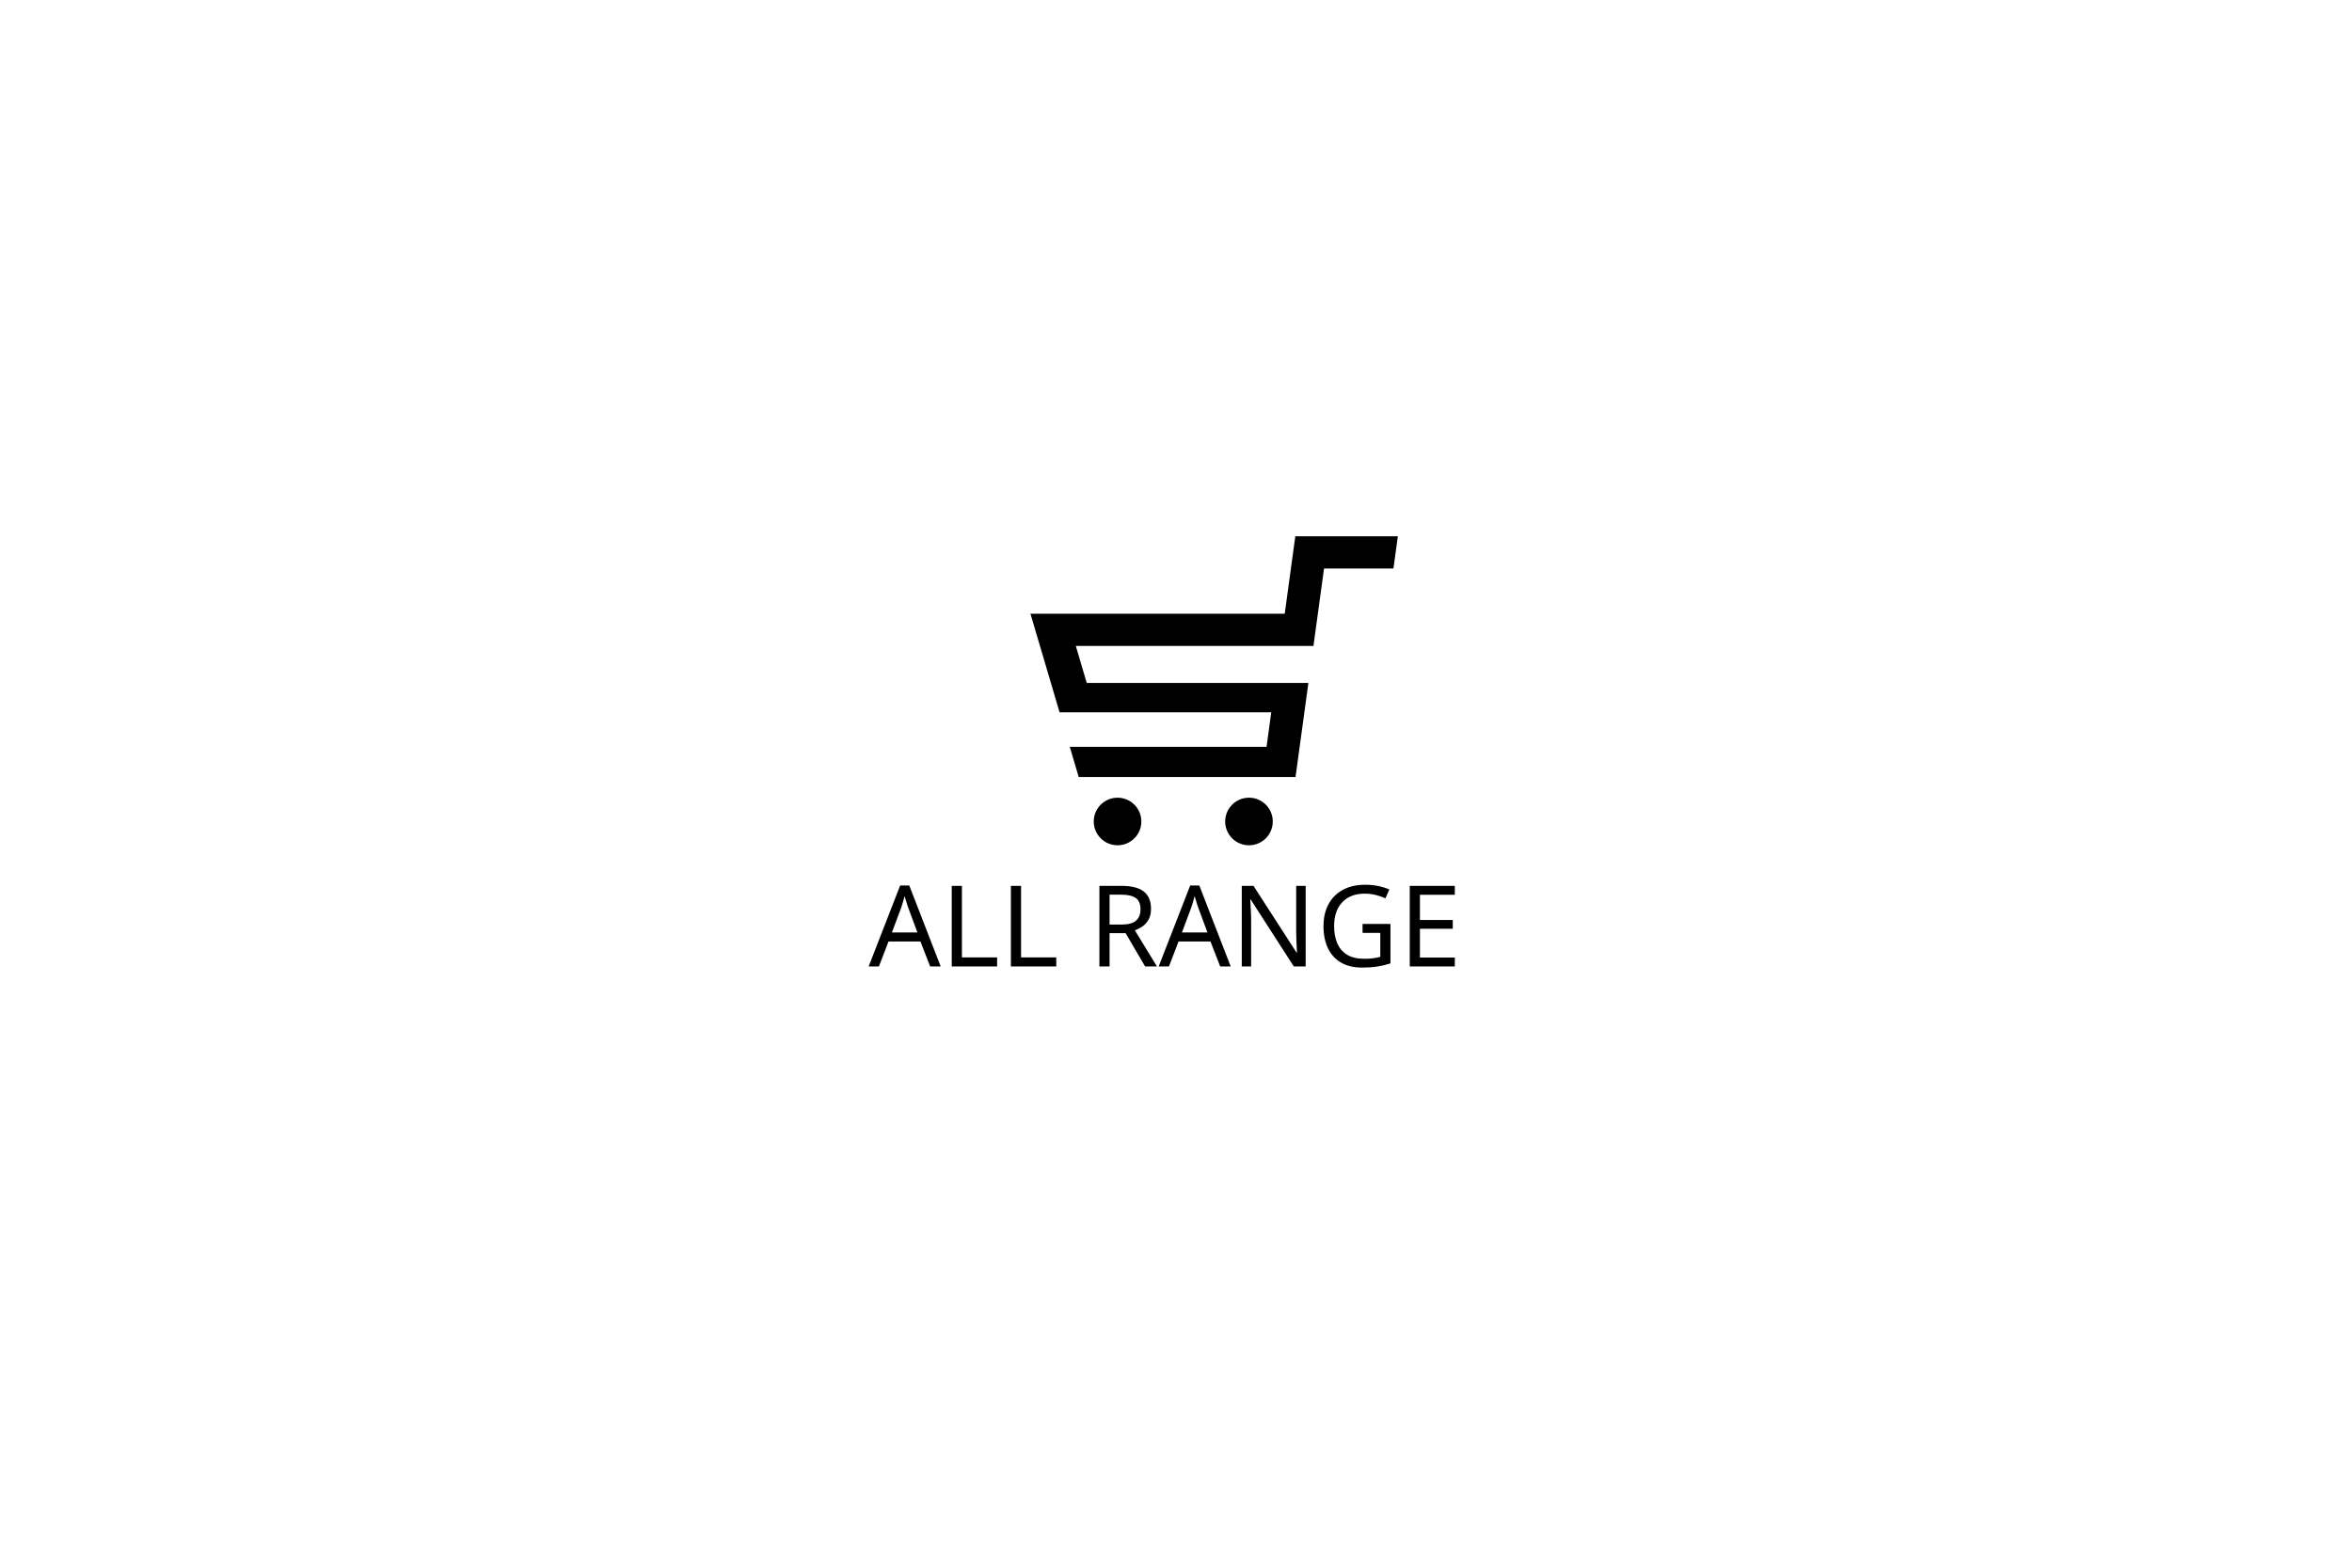
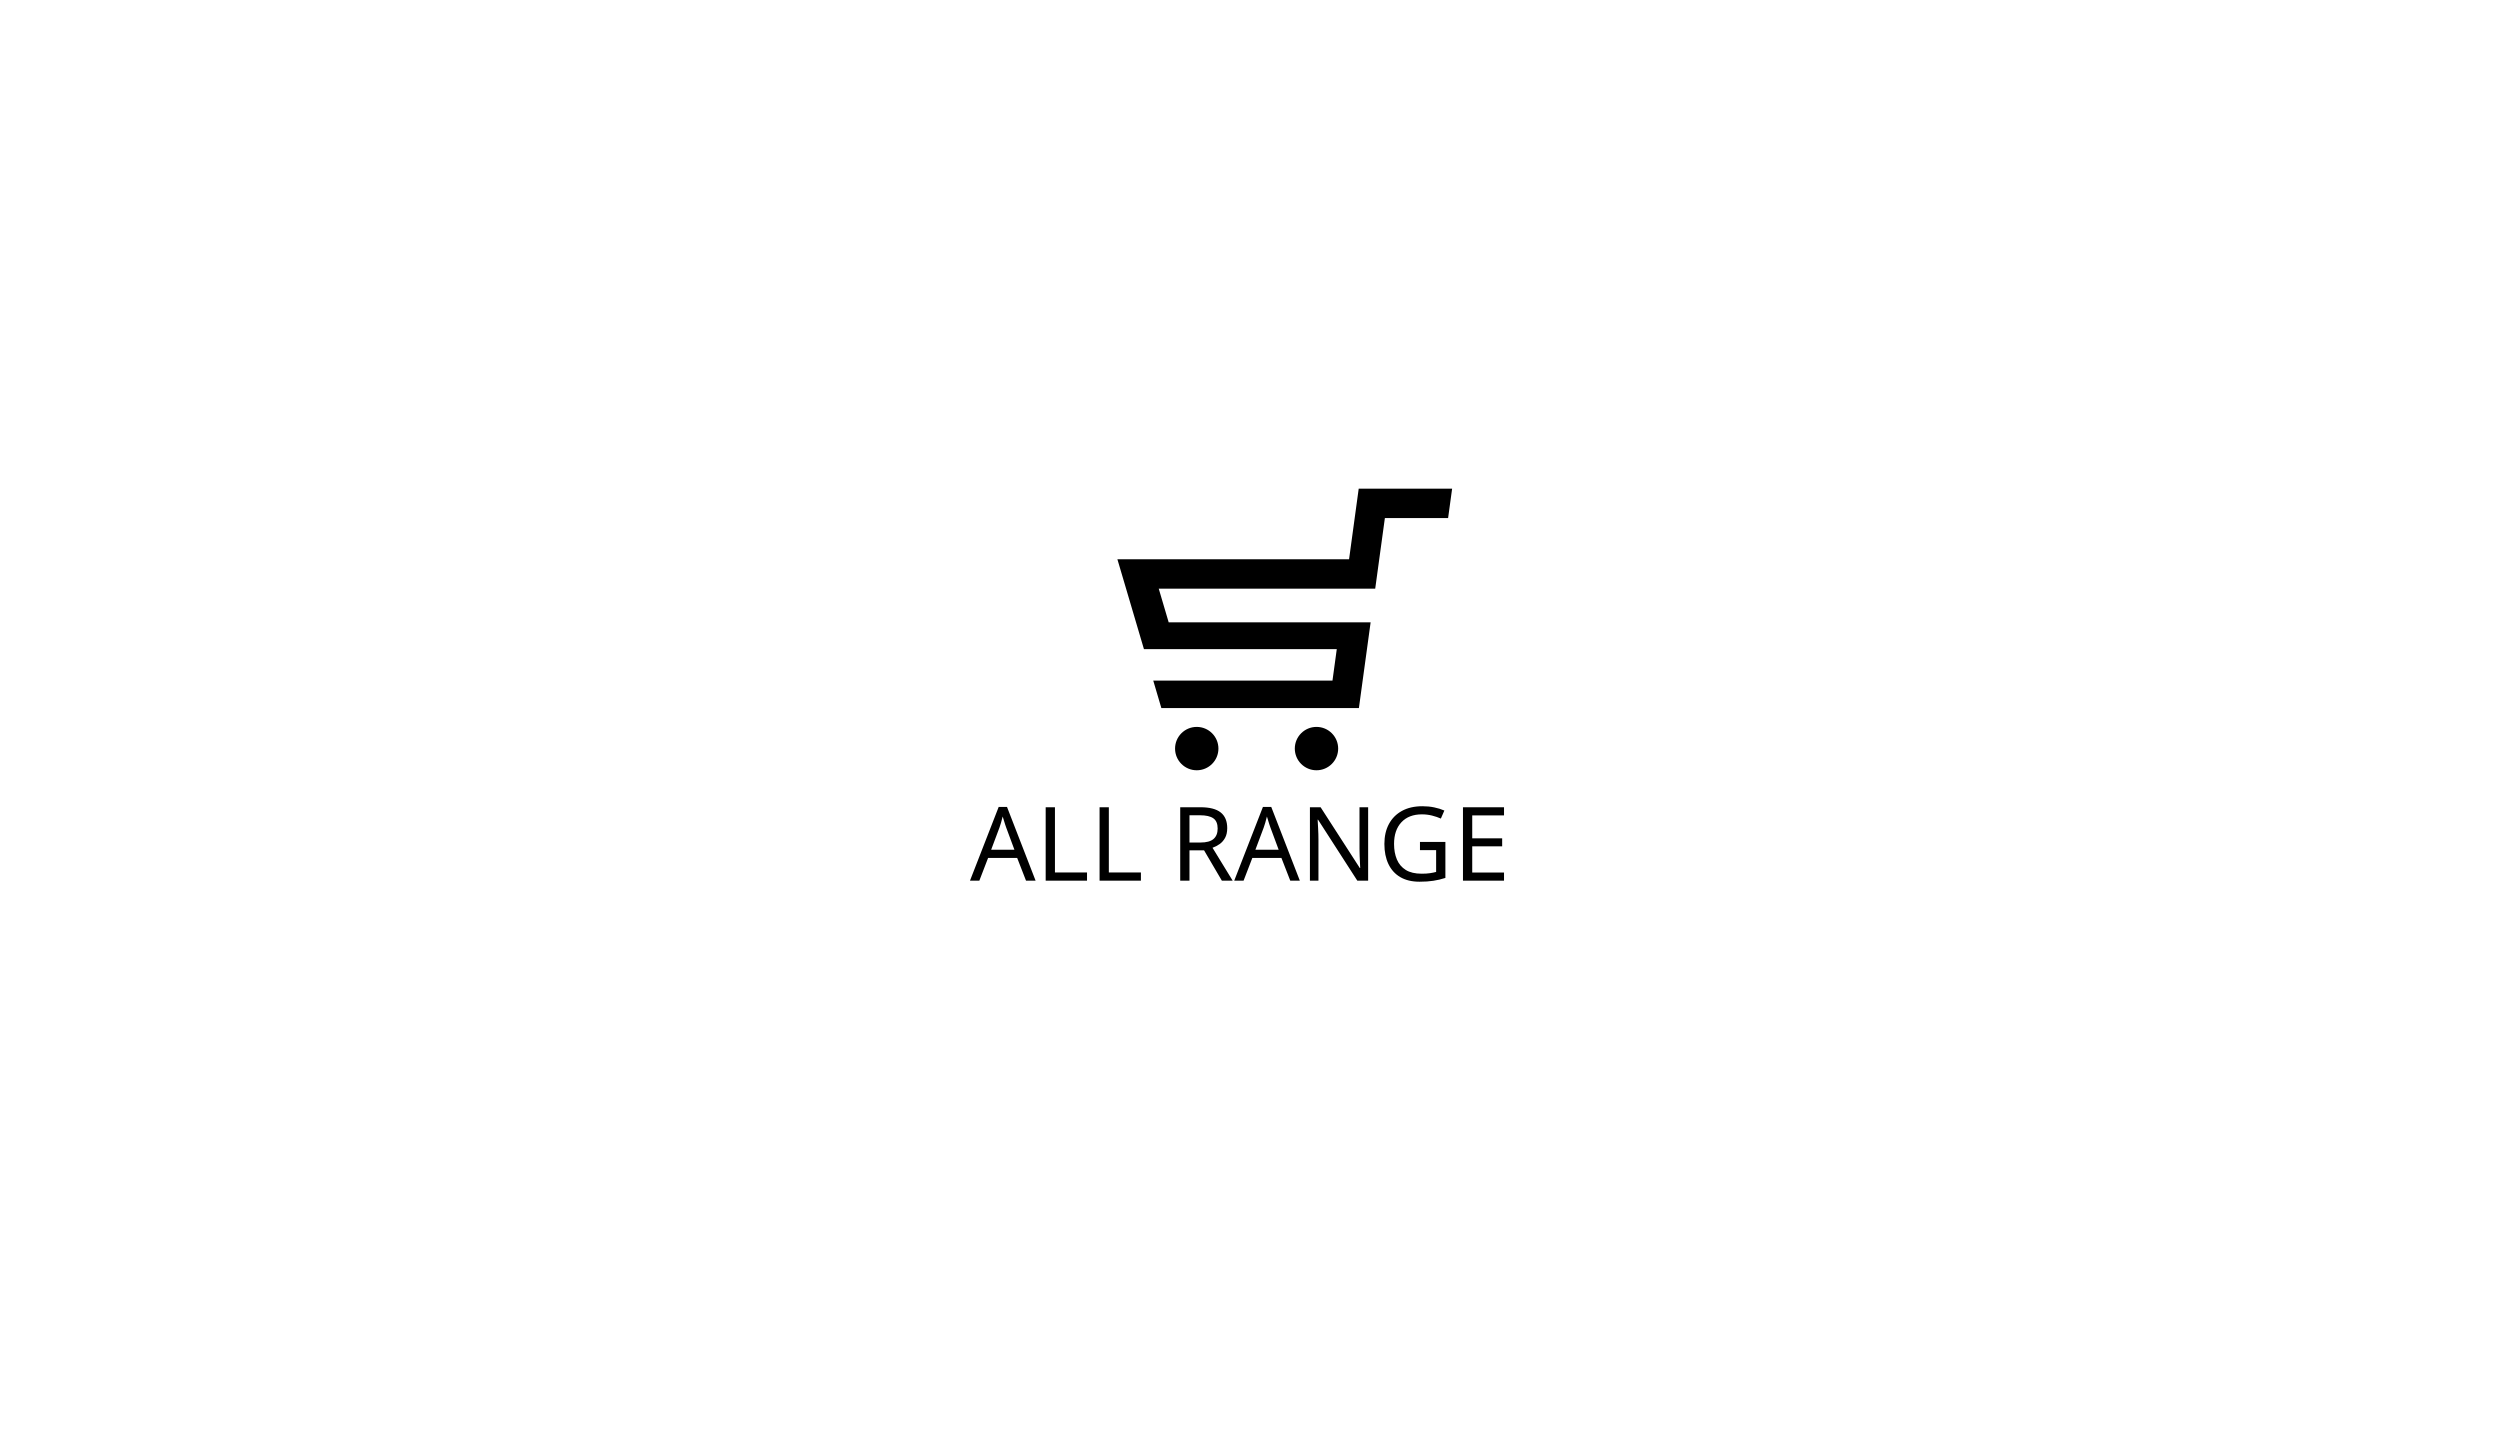
- <svg xmlns="http://www.w3.org/2000/svg" version="1.1" id="Layer_1" x="0px" y="0px" width="300px" height="200px" viewBox="0 0 1000 1000" enable-background="new 0 0 1000 1000" xml:space="preserve">
+ <svg xmlns="http://www.w3.org/2000/svg" version="1.1" id="Layer_1" x="0px" y="0px" width="350px" height="200px" viewBox="0 0 1000 1000" enable-background="new 0 0 1000 1000" xml:space="preserve">
  <g>
    <polygon points="641.484,342.067 638.674,362.638 594.414,362.638 590.464,391.487 587.654,412.058 436.114,412.058    443.074,435.627 584.434,435.627 581.874,454.377 578.854,476.417 576.234,495.628 437.944,495.628 432.274,476.417    557.734,476.417 560.744,454.377 425.754,454.377 420.214,435.627 413.254,412.058 407.174,391.487 569.344,391.487    573.284,362.638 576.094,342.067  " />
    <circle cx="462.719" cy="524.013" r="15.178" />
    <circle cx="546.54" cy="524.013" r="15.178" />
  </g>
  <text transform="matrix(1 0 0 1 303.9844 616.4824)" font-family="'Metropolis-Bold'" font-size="72">ALL RANGE</text>
</svg>
